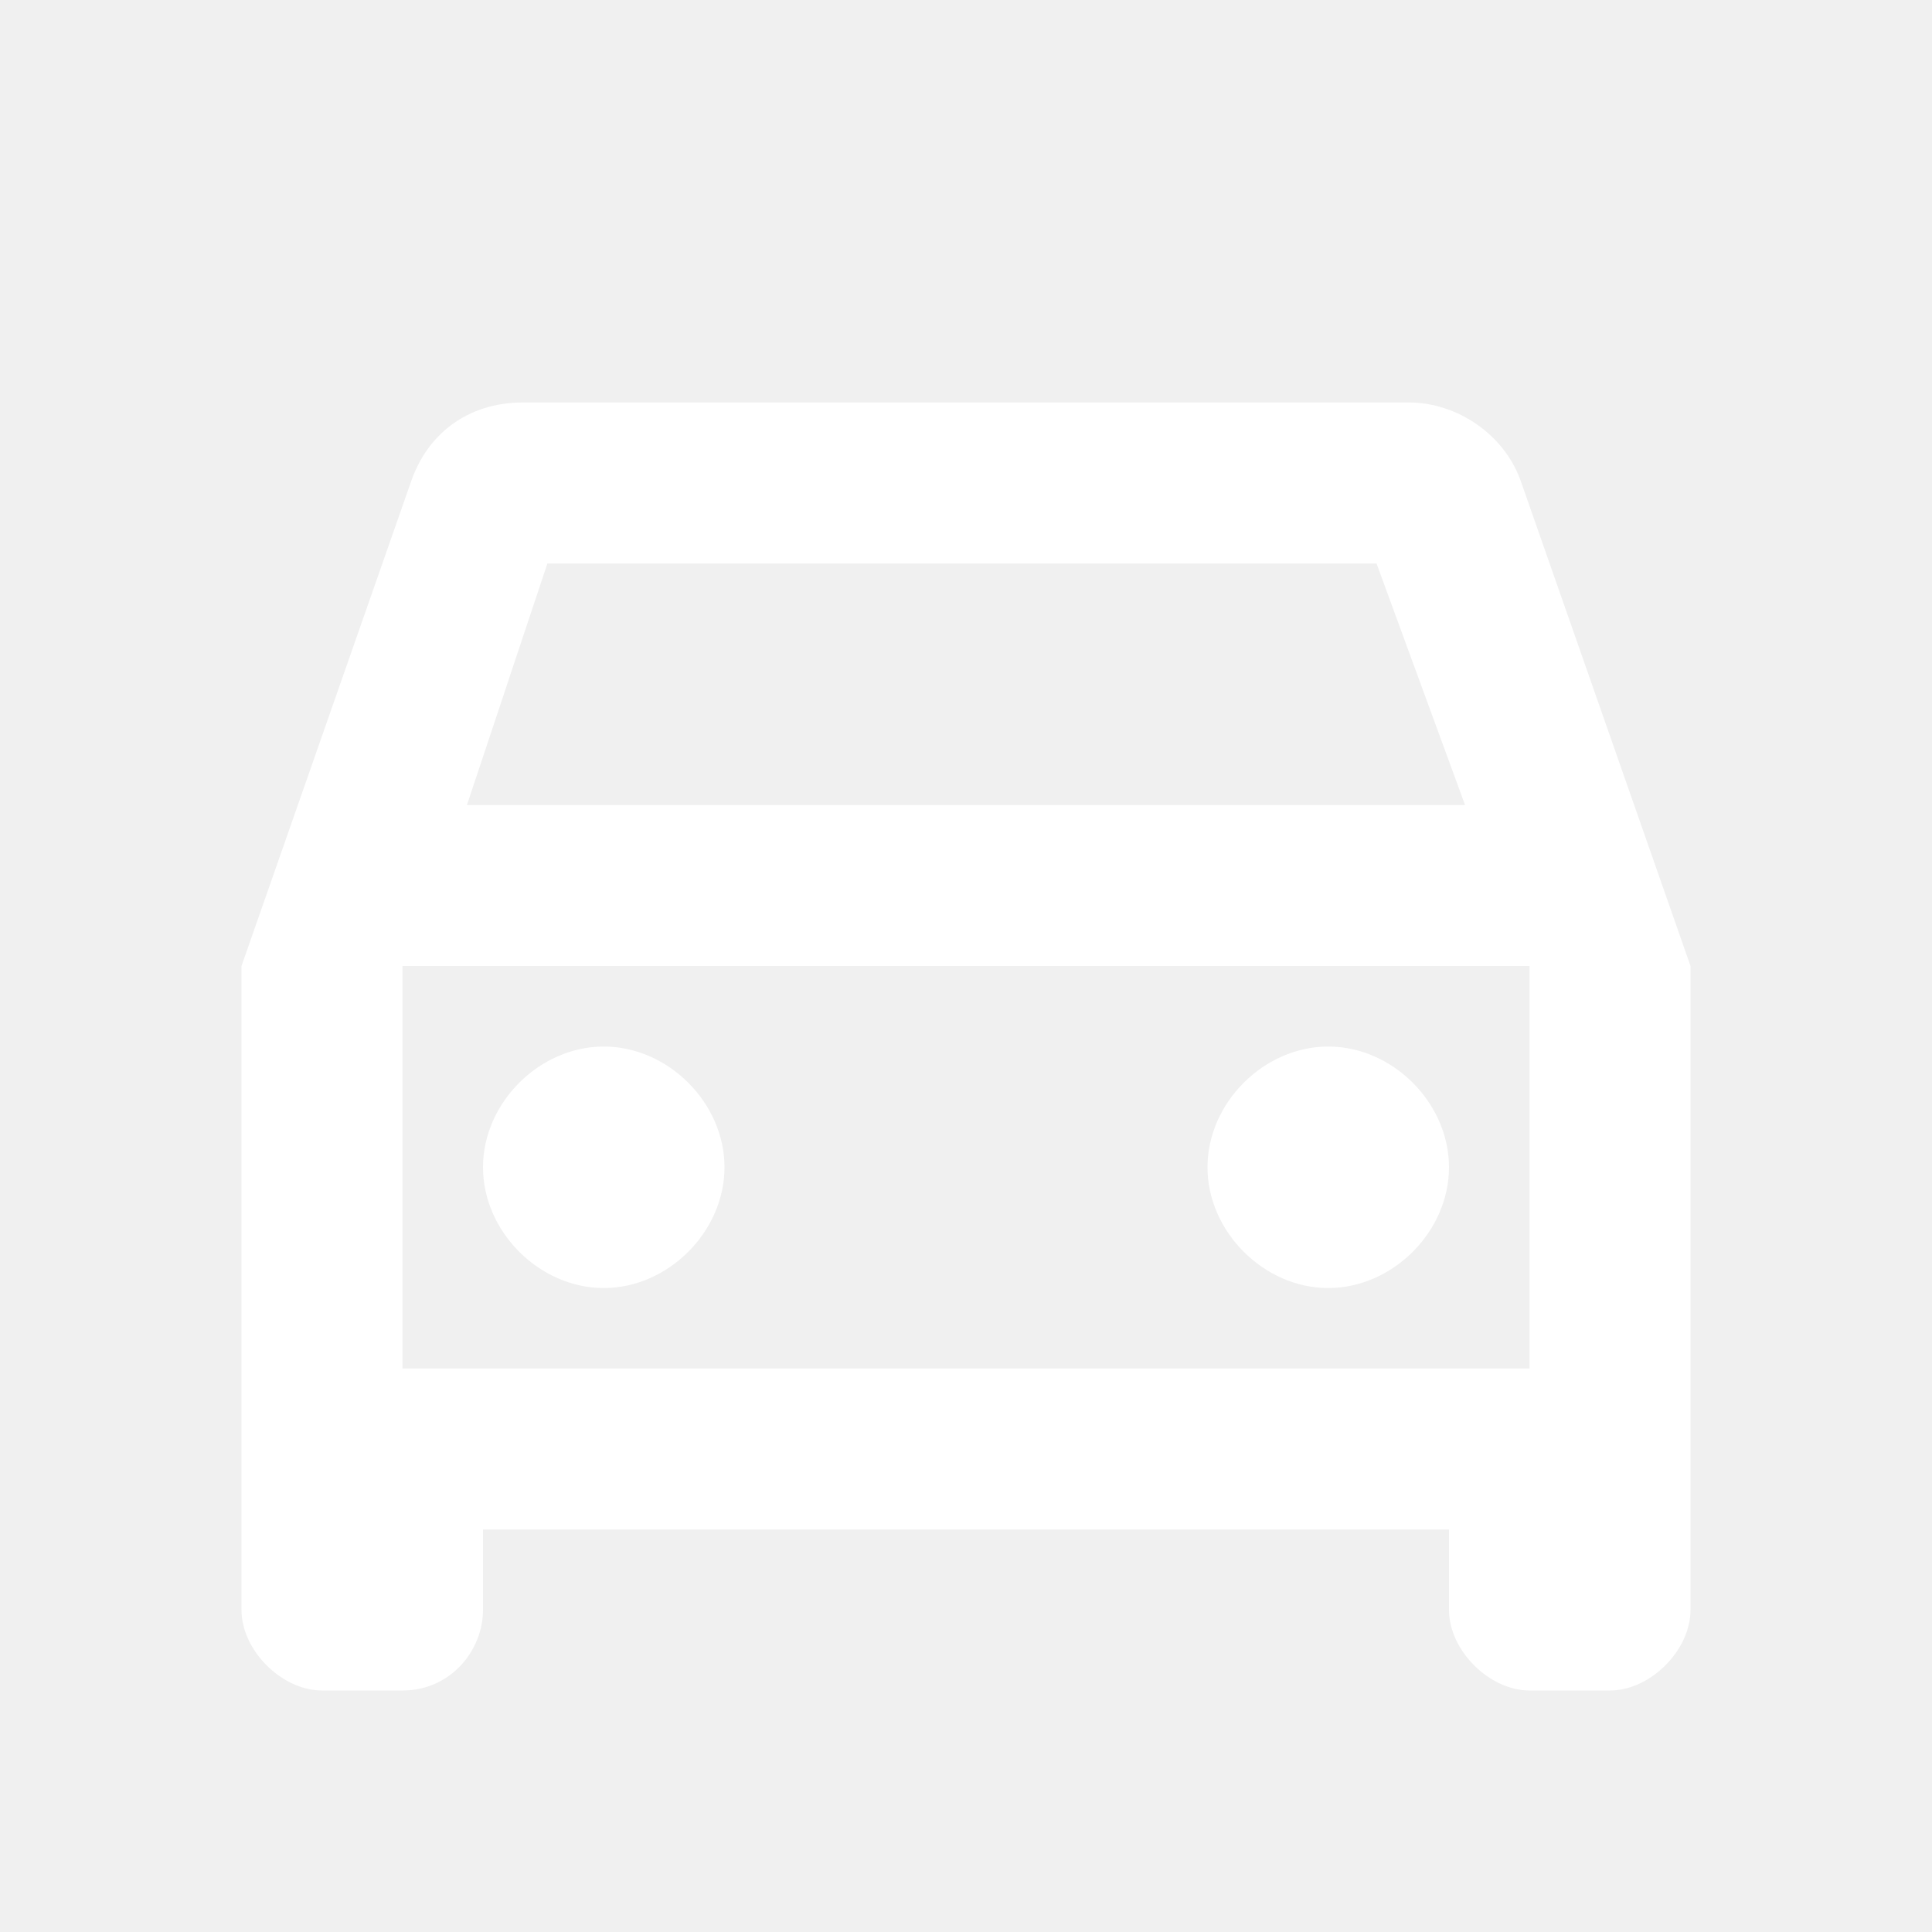
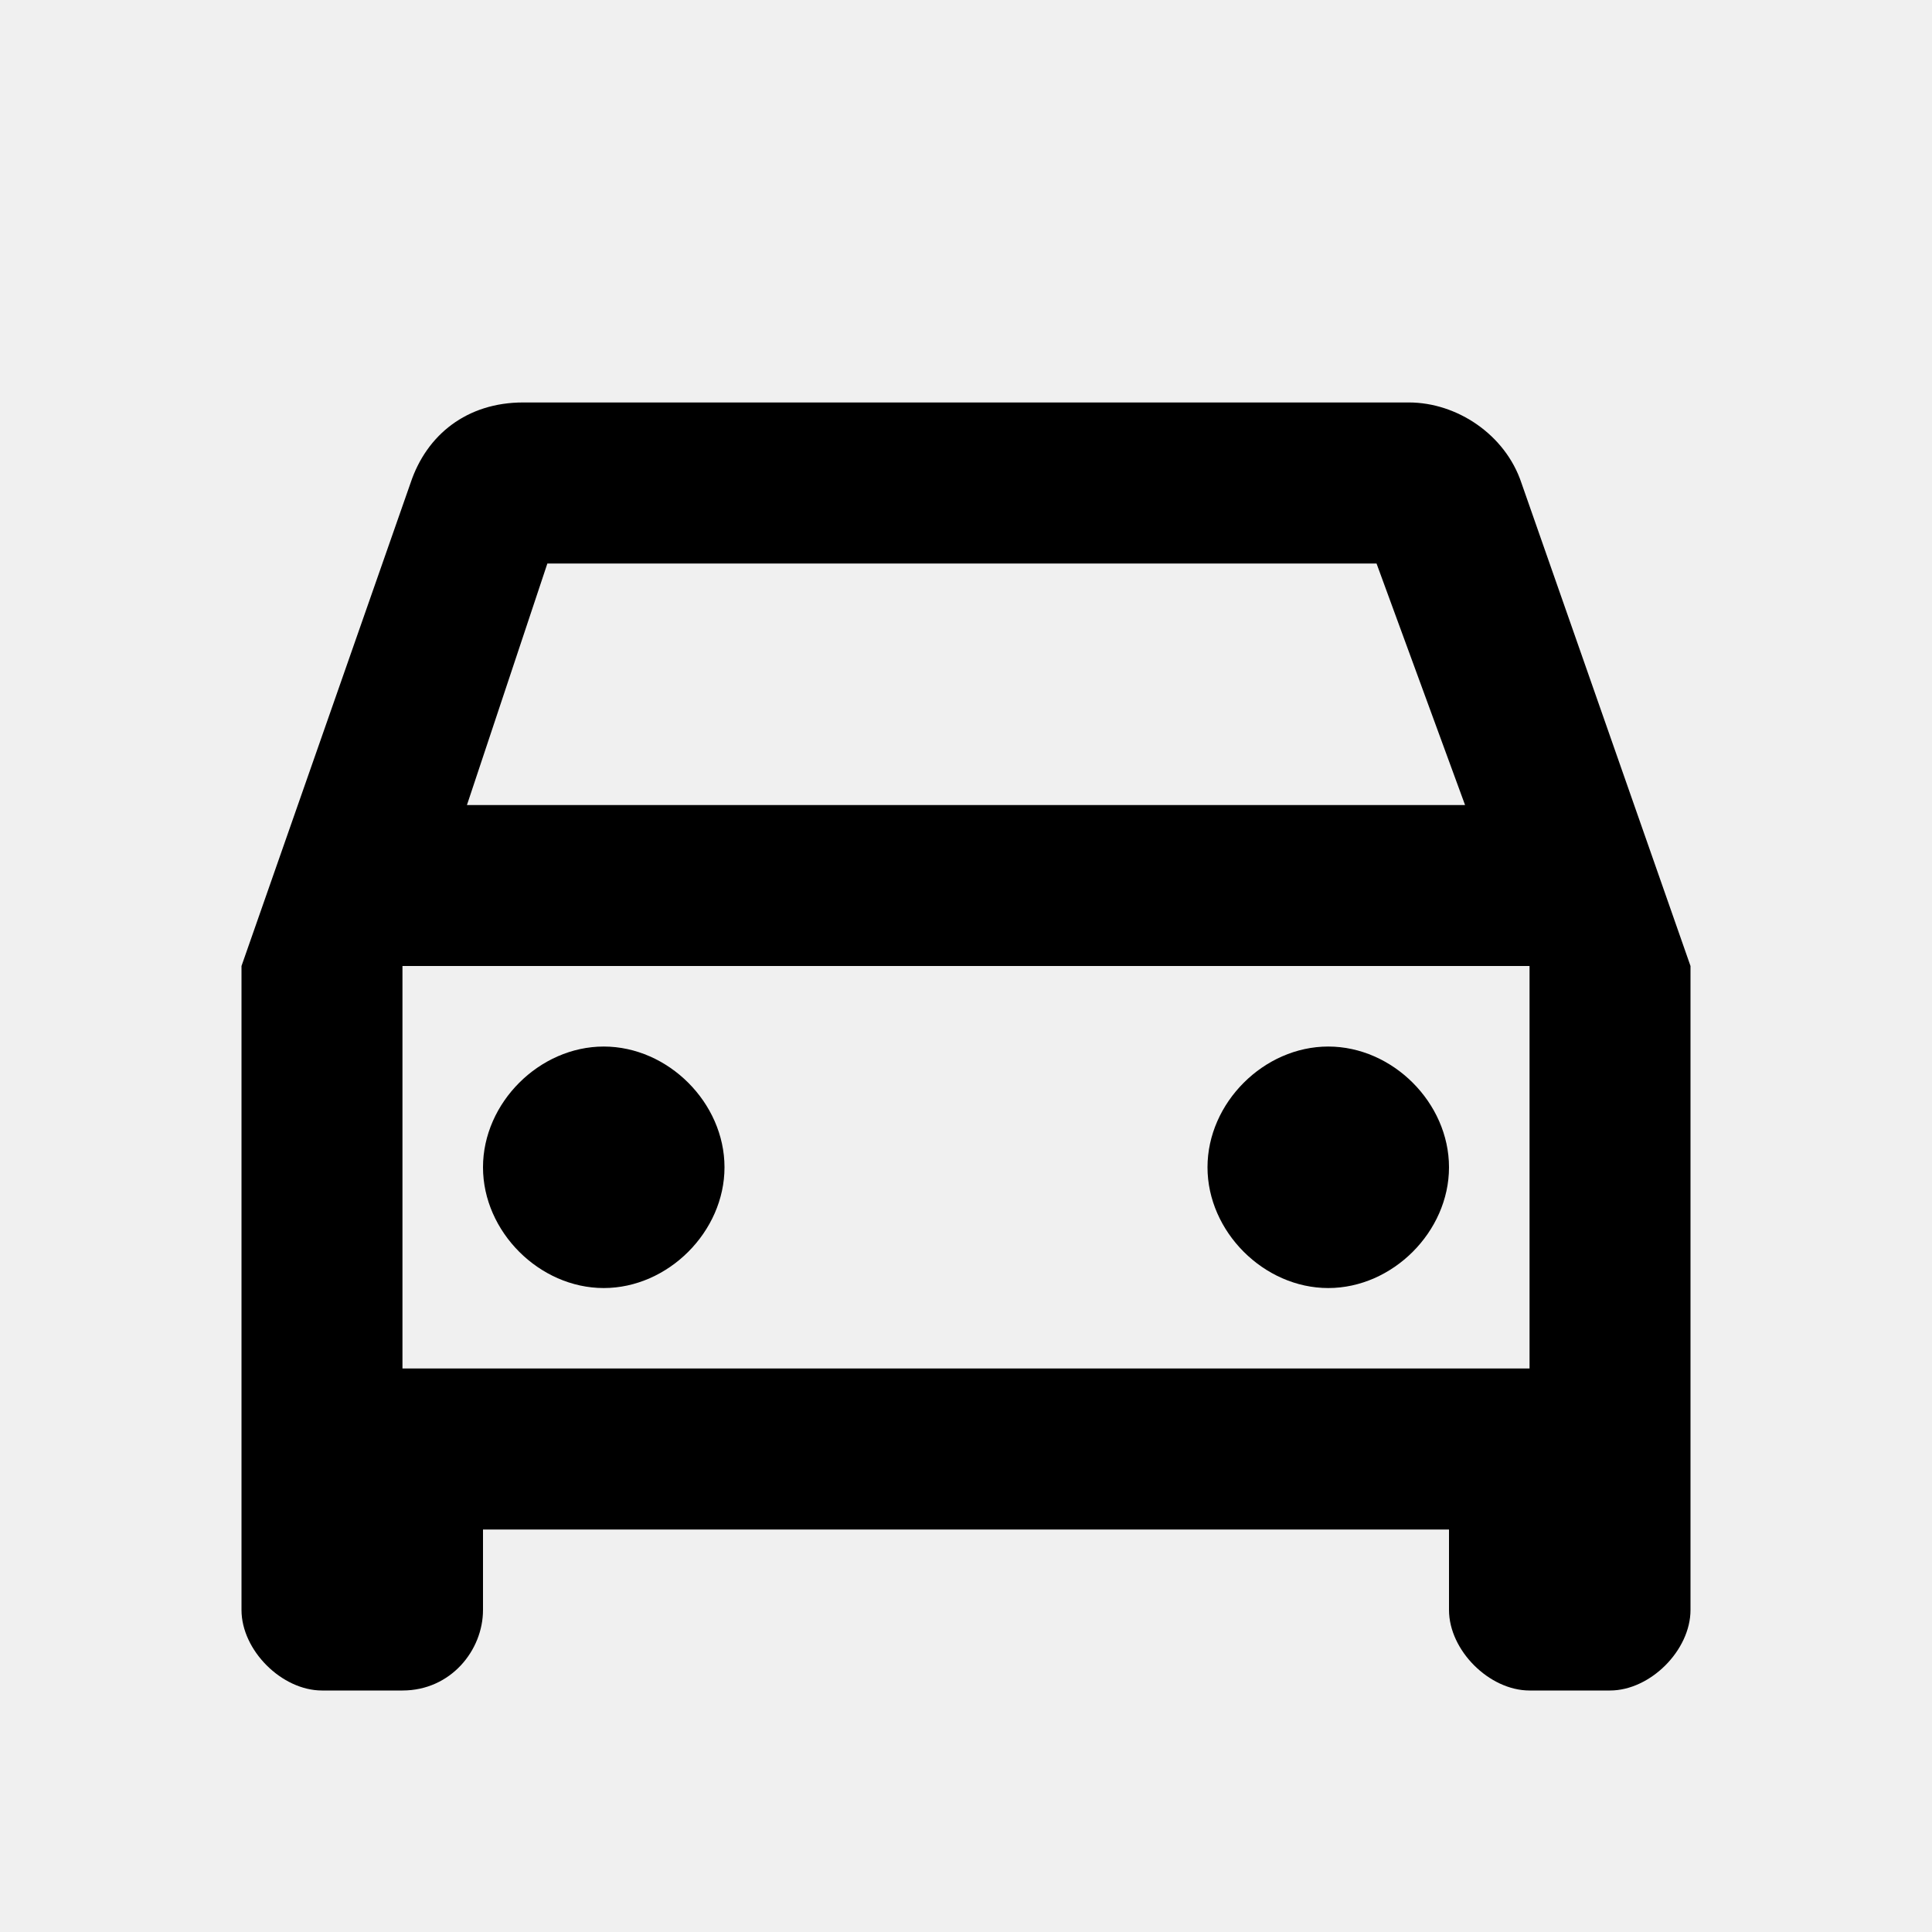
<svg xmlns="http://www.w3.org/2000/svg" width="16" height="16" viewBox="0 0 16 16" fill="none">
-   <path d="M12.6 4C12.467 3.6 12.067 3.333 11.667 3.333H4.333C3.867 3.333 3.533 3.6 3.4 4L2 8V13.333C2 13.667 2.333 14 2.667 14H3.333C3.733 14 4 13.667 4 13.333V12.667H12V13.333C12 13.667 12.333 14 12.667 14H13.333C13.667 14 14 13.667 14 13.333V8L12.6 4ZM4.533 4.667H11.4L12.133 6.667H3.867L4.533 4.667ZM12.667 11.333H3.333V8H12.667V11.333ZM5 8.667C5.533 8.667 6 9.133 6 9.667C6 10.2 5.533 10.667 5 10.667C4.467 10.667 4 10.2 4 9.667C4 9.133 4.467 8.667 5 8.667ZM11 8.667C11.533 8.667 12 9.133 12 9.667C12 10.2 11.533 10.667 11 10.667C10.467 10.667 10 10.2 10 9.667C10 9.133 10.467 8.667 11 8.667Z" fill="white" />
+   <path d="M12.6 4C12.467 3.6 12.067 3.333 11.667 3.333H4.333C3.867 3.333 3.533 3.6 3.4 4L2 8V13.333C2 13.667 2.333 14 2.667 14H3.333C3.733 14 4 13.667 4 13.333V12.667H12V13.333C12 13.667 12.333 14 12.667 14H13.333C13.667 14 14 13.667 14 13.333V8L12.6 4ZM4.533 4.667H11.4L12.133 6.667H3.867L4.533 4.667ZM12.667 11.333H3.333V8H12.667V11.333ZM5 8.667C5.533 8.667 6 9.133 6 9.667C6 10.2 5.533 10.667 5 10.667C4.467 10.667 4 10.2 4 9.667C4 9.133 4.467 8.667 5 8.667ZM11 8.667C11.533 8.667 12 9.133 12 9.667C12 10.2 11.533 10.667 11 10.667C10.467 10.667 10 10.2 10 9.667C10 9.133 10.467 8.667 11 8.667Z" fill="currentColor" />
</svg>
